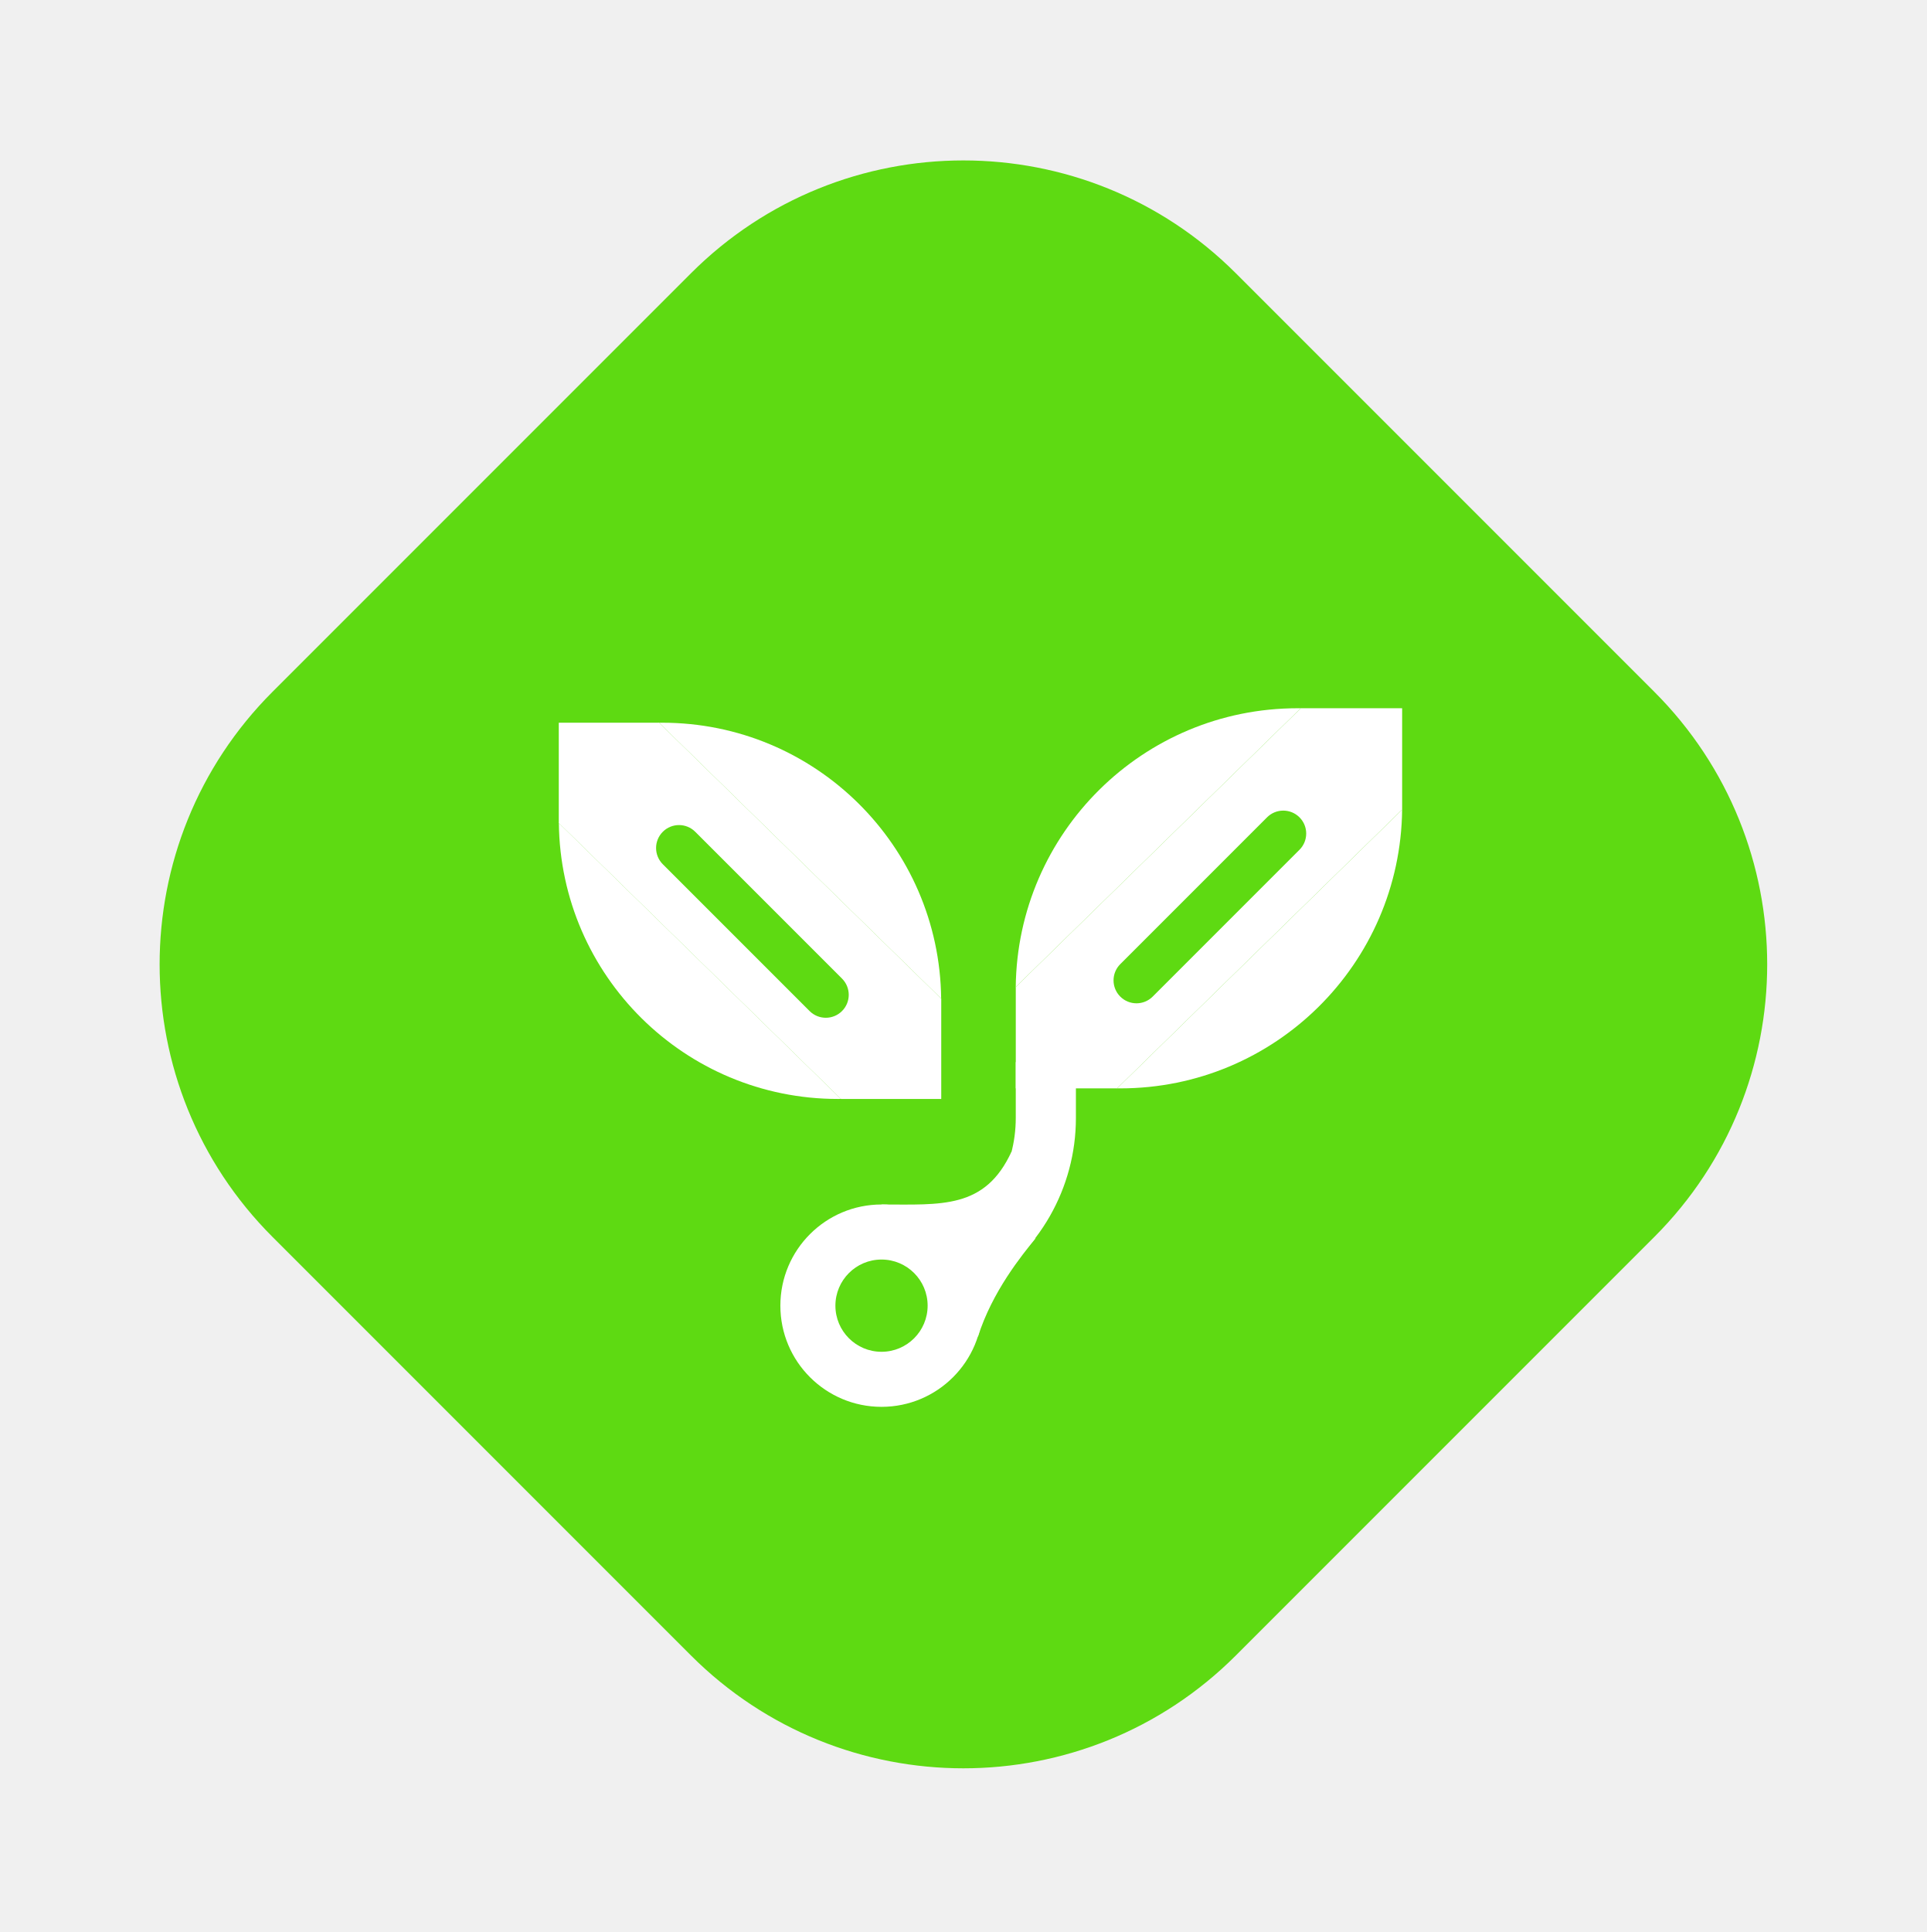
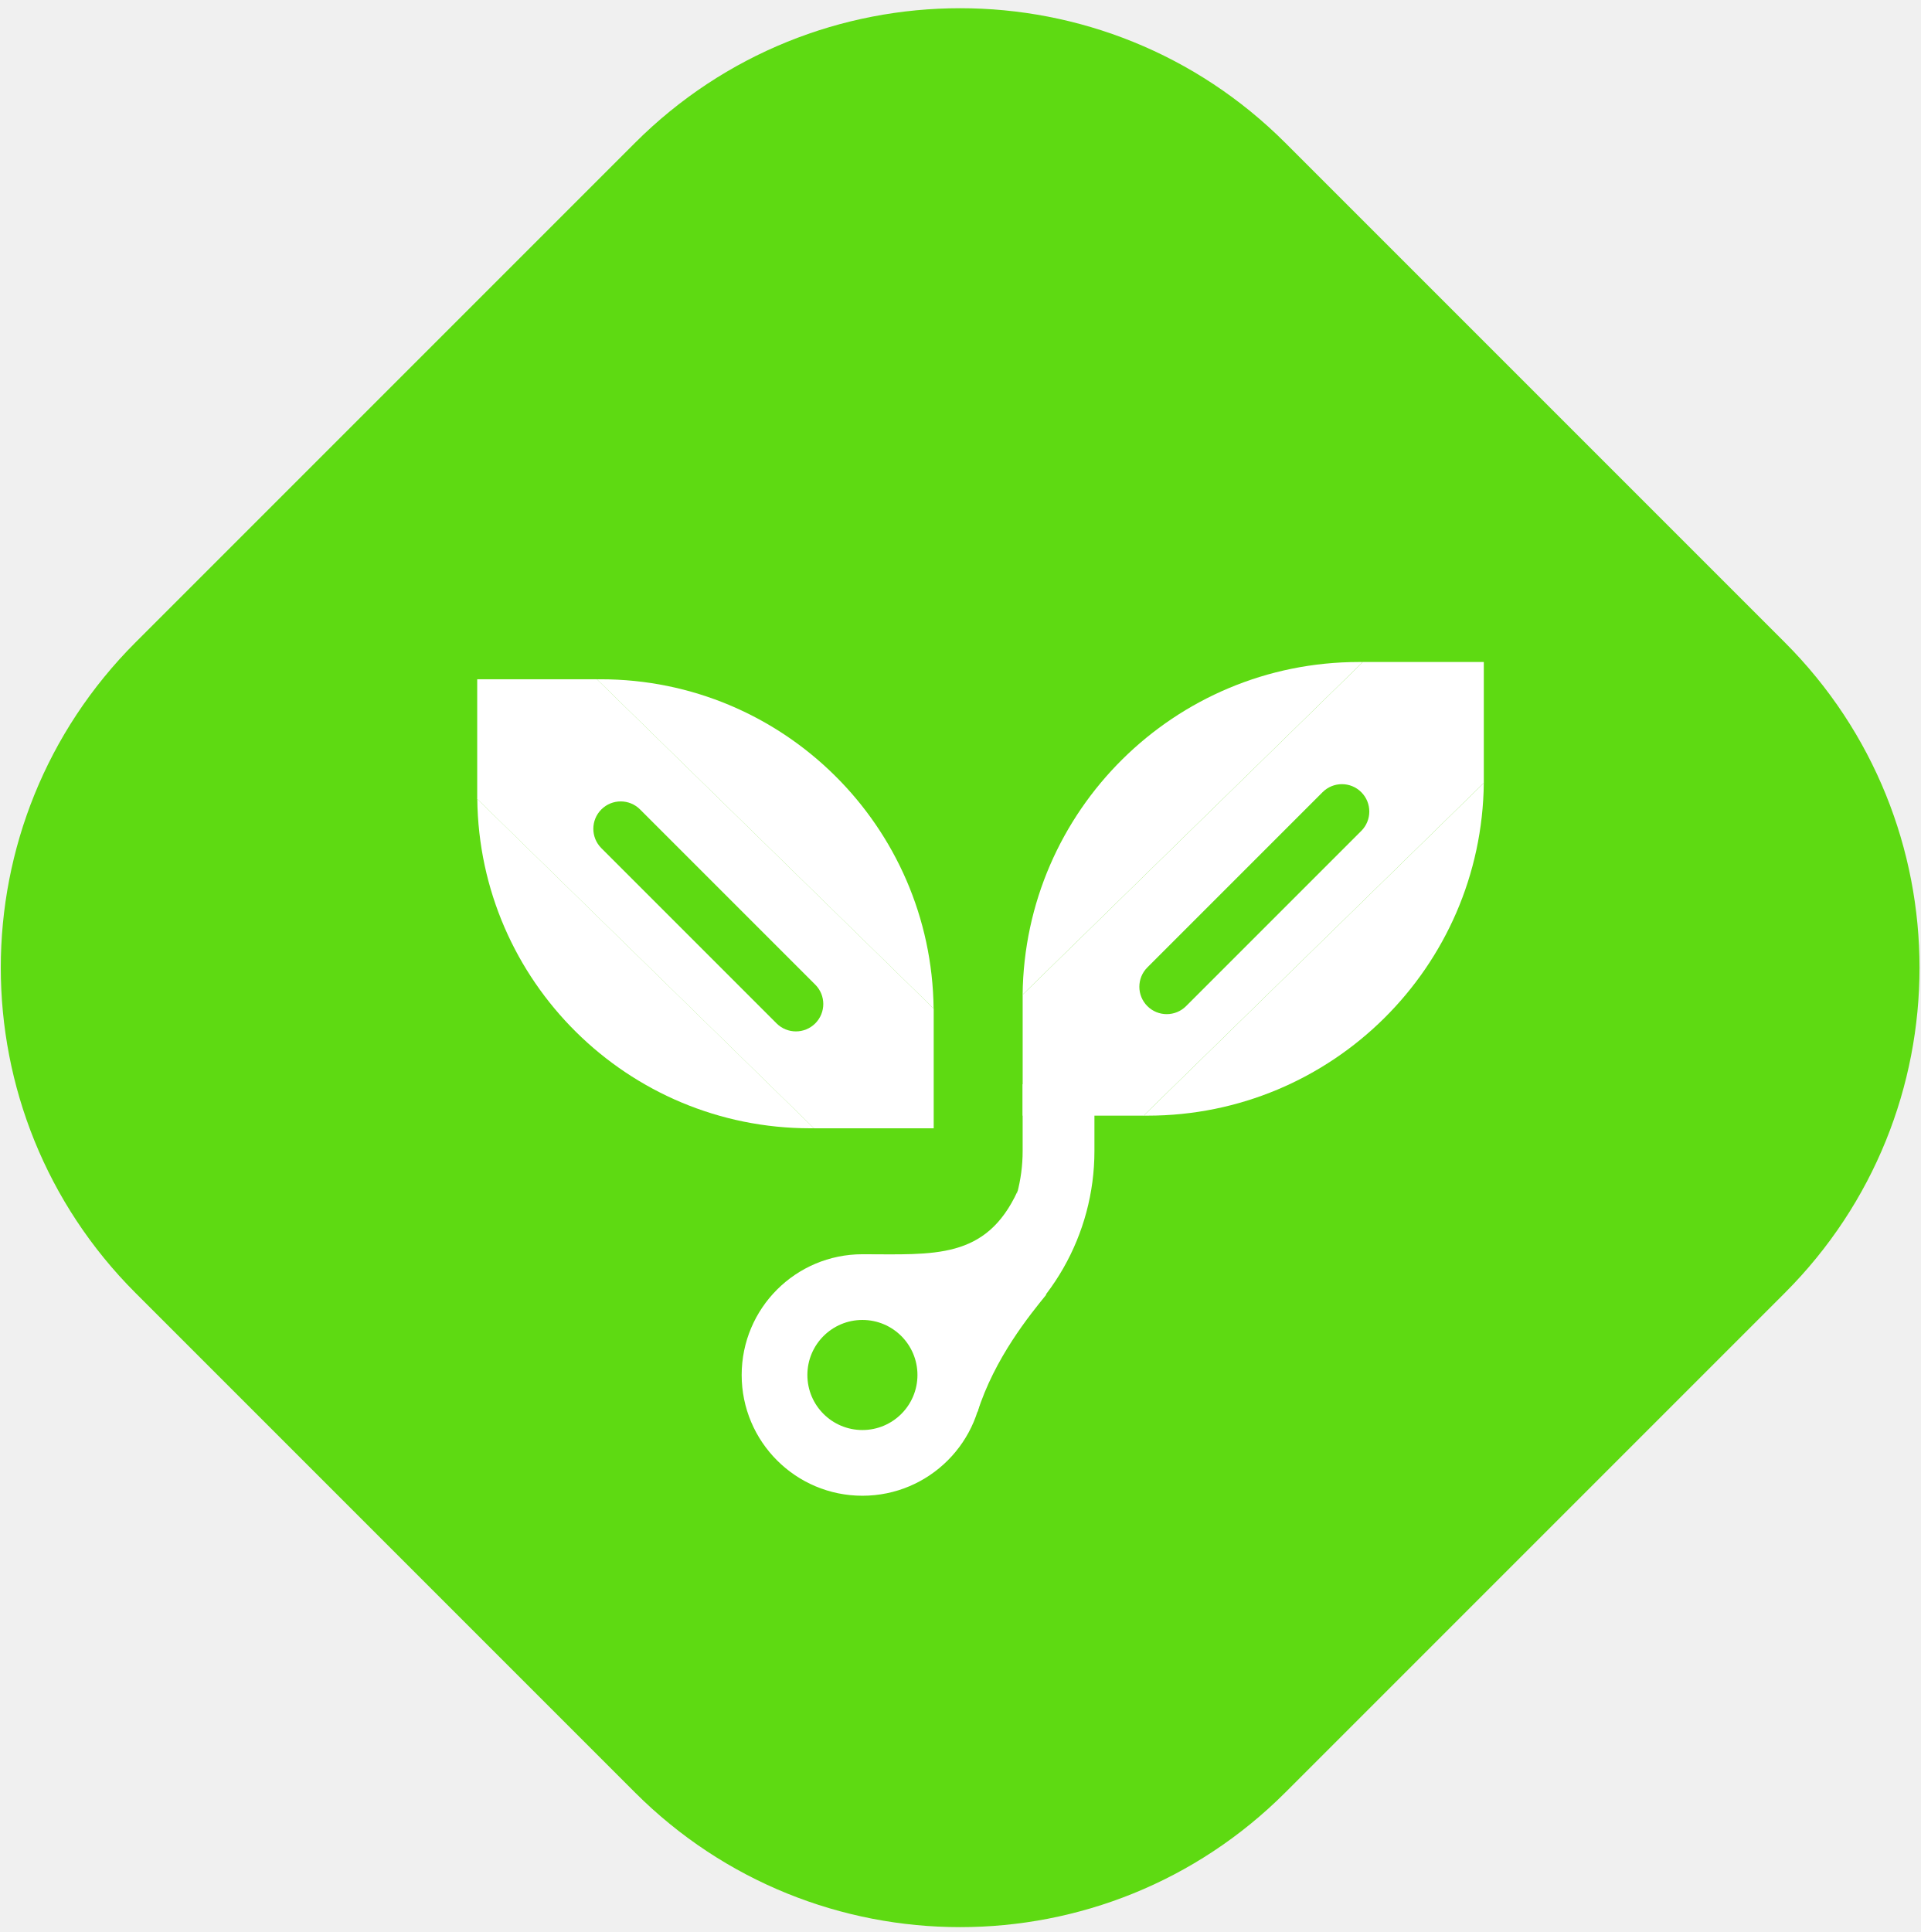
- <svg xmlns="http://www.w3.org/2000/svg" width="400" height="401" viewBox="0 0 400 401" fill="none">
-   <g clip-path="url(#clip0)">
-     <path d="M143.431 56.731C174.673 25.489 225.327 25.489 256.569 56.731L343.431 143.594C374.673 174.836 374.673 225.489 343.431 256.731L256.569 343.594C225.327 374.836 174.673 374.836 143.431 343.594L56.569 256.731C25.327 225.489 25.327 174.836 56.569 143.594L143.431 56.731Z" fill="#5EDA12" />
-     <path d="M232.567 225.899C264.664 225.899 290.726 200.055 291.078 168.041L231.909 225.895C232.128 225.898 232.347 225.899 232.567 225.899Z" fill="white" />
-     <path d="M269.375 147.001C237.277 147.001 211.216 172.844 210.863 204.858L270.032 147.005C269.813 147.002 269.594 147.001 269.375 147.001Z" fill="white" />
-     <path d="M291.078 147H270.039V168.039H291.078V147Z" fill="white" />
-     <rect width="21.039" height="21.039" transform="matrix(-1 0 0 1 231.911 204.858)" fill="white" />
-     <path d="M270.039 147L291.078 168.039L231.906 225.897L210.866 204.858L270.039 147Z" fill="white" />
-     <path d="M217.111 220.439V232.054C217.111 244.385 210.587 255.797 199.959 262.052L197.499 263.5" stroke="white" stroke-width="12.486" />
-     <path d="M173.93 228.095C142.16 228.095 116.365 202.515 116.016 170.827L174.581 228.091C174.364 228.094 174.148 228.095 173.93 228.095Z" fill="white" />
-     <path d="M137.468 150.005C169.238 150.005 195.034 175.585 195.383 207.273L136.817 150.009C137.034 150.007 137.251 150.005 137.468 150.005Z" fill="white" />
-     <path d="M116.001 150.004H136.825V170.828H116.001V150.004Z" fill="white" />
-     <rect x="174.574" y="207.273" width="20.825" height="20.825" fill="white" />
-     <path d="M136.825 150.004L116 170.829L174.569 228.096L195.393 207.272L136.825 150.004Z" fill="white" />
-     <path fill-rule="evenodd" clip-rule="evenodd" d="M174.801 209.85C172.941 211.709 169.927 211.709 168.067 209.85L137.594 179.377C135.735 177.517 135.735 174.503 137.594 172.643C139.454 170.784 142.468 170.784 144.328 172.643L174.801 203.116C176.66 204.976 176.66 207.99 174.801 209.85Z" fill="#5EDA12" />
-     <path fill-rule="evenodd" clip-rule="evenodd" d="M232.562 206.849C234.421 208.709 237.436 208.709 239.295 206.849L269.768 176.377C271.628 174.517 271.628 171.502 269.768 169.643C267.909 167.783 264.894 167.783 263.035 169.643L232.562 200.116C230.702 201.975 230.702 204.99 232.562 206.849Z" fill="#5EDA12" />
-     <path fill-rule="evenodd" clip-rule="evenodd" d="M183 280.573C188.287 280.573 192.573 276.287 192.573 271C192.573 265.713 188.287 261.427 183 261.427C177.713 261.427 173.427 265.713 173.427 271C173.427 276.287 177.713 280.573 183 280.573ZM183 292C194.598 292 204 282.598 204 271C204 259.402 194.598 250 183 250C171.402 250 162 259.402 162 271C162 282.598 171.402 292 183 292Z" fill="white" />
-     <path d="M210 239C204.5 251 195.4 250 183 250L207 263L210 239Z" fill="white" />
-     <path d="M215 257C212.167 260.5 206 268 203 277.5L197 258L215 257Z" fill="white" />
-   </g>
-   <defs>
-     <clipPath id="clip0">
-       <rect width="400" height="400" fill="white" transform="translate(0 0.162598)" />
-     </clipPath>
-   </defs>
+ <svg xmlns="http://www.w3.org/2000/svg" width="334" height="336" viewBox="0 0 334 336" fill="none">
+   <path d="M110.431 24.86C141.673 -6.382 192.326 -6.382 223.568 24.86L310.431 111.723C341.673 142.965 341.673 193.618 310.431 224.86L223.568 311.723C192.326 342.965 141.673 342.965 110.431 311.723L23.568 224.86C-7.674 193.618 -7.674 142.965 23.568 111.723L110.431 24.86Z" fill="#5EDA12" />
+   <path d="M199.566 194.028C231.664 194.028 257.725 168.184 258.078 136.17L198.909 194.024C199.128 194.026 199.347 194.028 199.566 194.028Z" fill="white" />
+   <path d="M236.374 115.13C204.277 115.13 178.215 140.973 177.863 172.987L237.032 115.133C236.813 115.131 236.594 115.13 236.374 115.13Z" fill="white" />
+   <path d="M258.078 115.129H237.039V136.168H258.078V115.129Z" fill="white" />
+   <path d="M198.911 172.987H177.872V194.026H198.911V172.987Z" fill="white" />
+   <path d="M237.039 115.129L258.078 136.168L198.905 194.026L177.866 172.986L237.039 115.129Z" fill="white" />
+   <path fill-rule="evenodd" clip-rule="evenodd" d="M177.868 200.182V188.568H190.354V200.182C190.354 214.726 182.659 228.184 170.126 235.561L167.666 237.009L161.332 226.249L163.792 224.801L166.959 230.181L163.792 224.801C172.514 219.667 177.868 210.302 177.868 200.182Z" fill="white" />
+   <path d="M140.93 196.224C109.16 196.224 83.364 170.644 83.015 138.956L141.58 196.22C141.364 196.222 141.147 196.224 140.93 196.224Z" fill="white" />
+   <path d="M104.467 118.134C136.237 118.134 162.033 143.714 162.382 175.402L103.817 118.138C104.033 118.135 104.25 118.134 104.467 118.134Z" fill="white" />
+   <path d="M83 118.133H103.824V138.957H83V118.133Z" fill="white" />
+   <path d="M141.573 175.402H162.398V196.226H141.573V175.402Z" fill="white" />
+   <path d="M103.824 118.133L82.999 138.958L141.568 196.225L162.393 175.401L103.824 118.133Z" fill="white" />
+   <path fill-rule="evenodd" clip-rule="evenodd" d="M141.8 177.979C139.941 179.838 136.926 179.838 135.066 177.979L104.593 147.506C102.734 145.646 102.734 142.631 104.593 140.772C106.453 138.912 109.468 138.912 111.327 140.772L141.8 171.245C143.659 173.104 143.659 176.119 141.8 177.979Z" fill="#5EDA12" />
+   <path fill-rule="evenodd" clip-rule="evenodd" d="M199.561 174.978C201.42 176.838 204.435 176.838 206.295 174.978L236.768 144.505C238.627 142.646 238.627 139.631 236.768 137.772C234.908 135.912 231.893 135.912 230.034 137.772L199.561 168.245C197.702 170.104 197.702 173.119 199.561 174.978Z" fill="#5EDA12" />
+   <path fill-rule="evenodd" clip-rule="evenodd" d="M149.999 248.701C155.286 248.701 159.572 244.416 159.572 239.129C159.572 233.842 155.286 229.556 149.999 229.556C144.713 229.556 140.427 233.842 140.427 239.129C140.427 244.416 144.713 248.701 149.999 248.701ZM149.999 260.129C161.597 260.129 170.999 250.727 170.999 239.129C170.999 227.531 161.597 218.129 149.999 218.129C138.401 218.129 128.999 227.531 128.999 239.129C128.999 250.727 138.401 260.129 149.999 260.129Z" fill="white" />
+   <path d="M176.999 207.129C171.499 219.129 162.399 218.129 149.999 218.129L173.999 231.129L176.999 207.129Z" fill="white" />
+   <path d="M181.999 225.129C179.166 228.629 172.999 236.129 169.999 245.629L163.999 226.129L181.999 225.129Z" fill="white" />
</svg>
